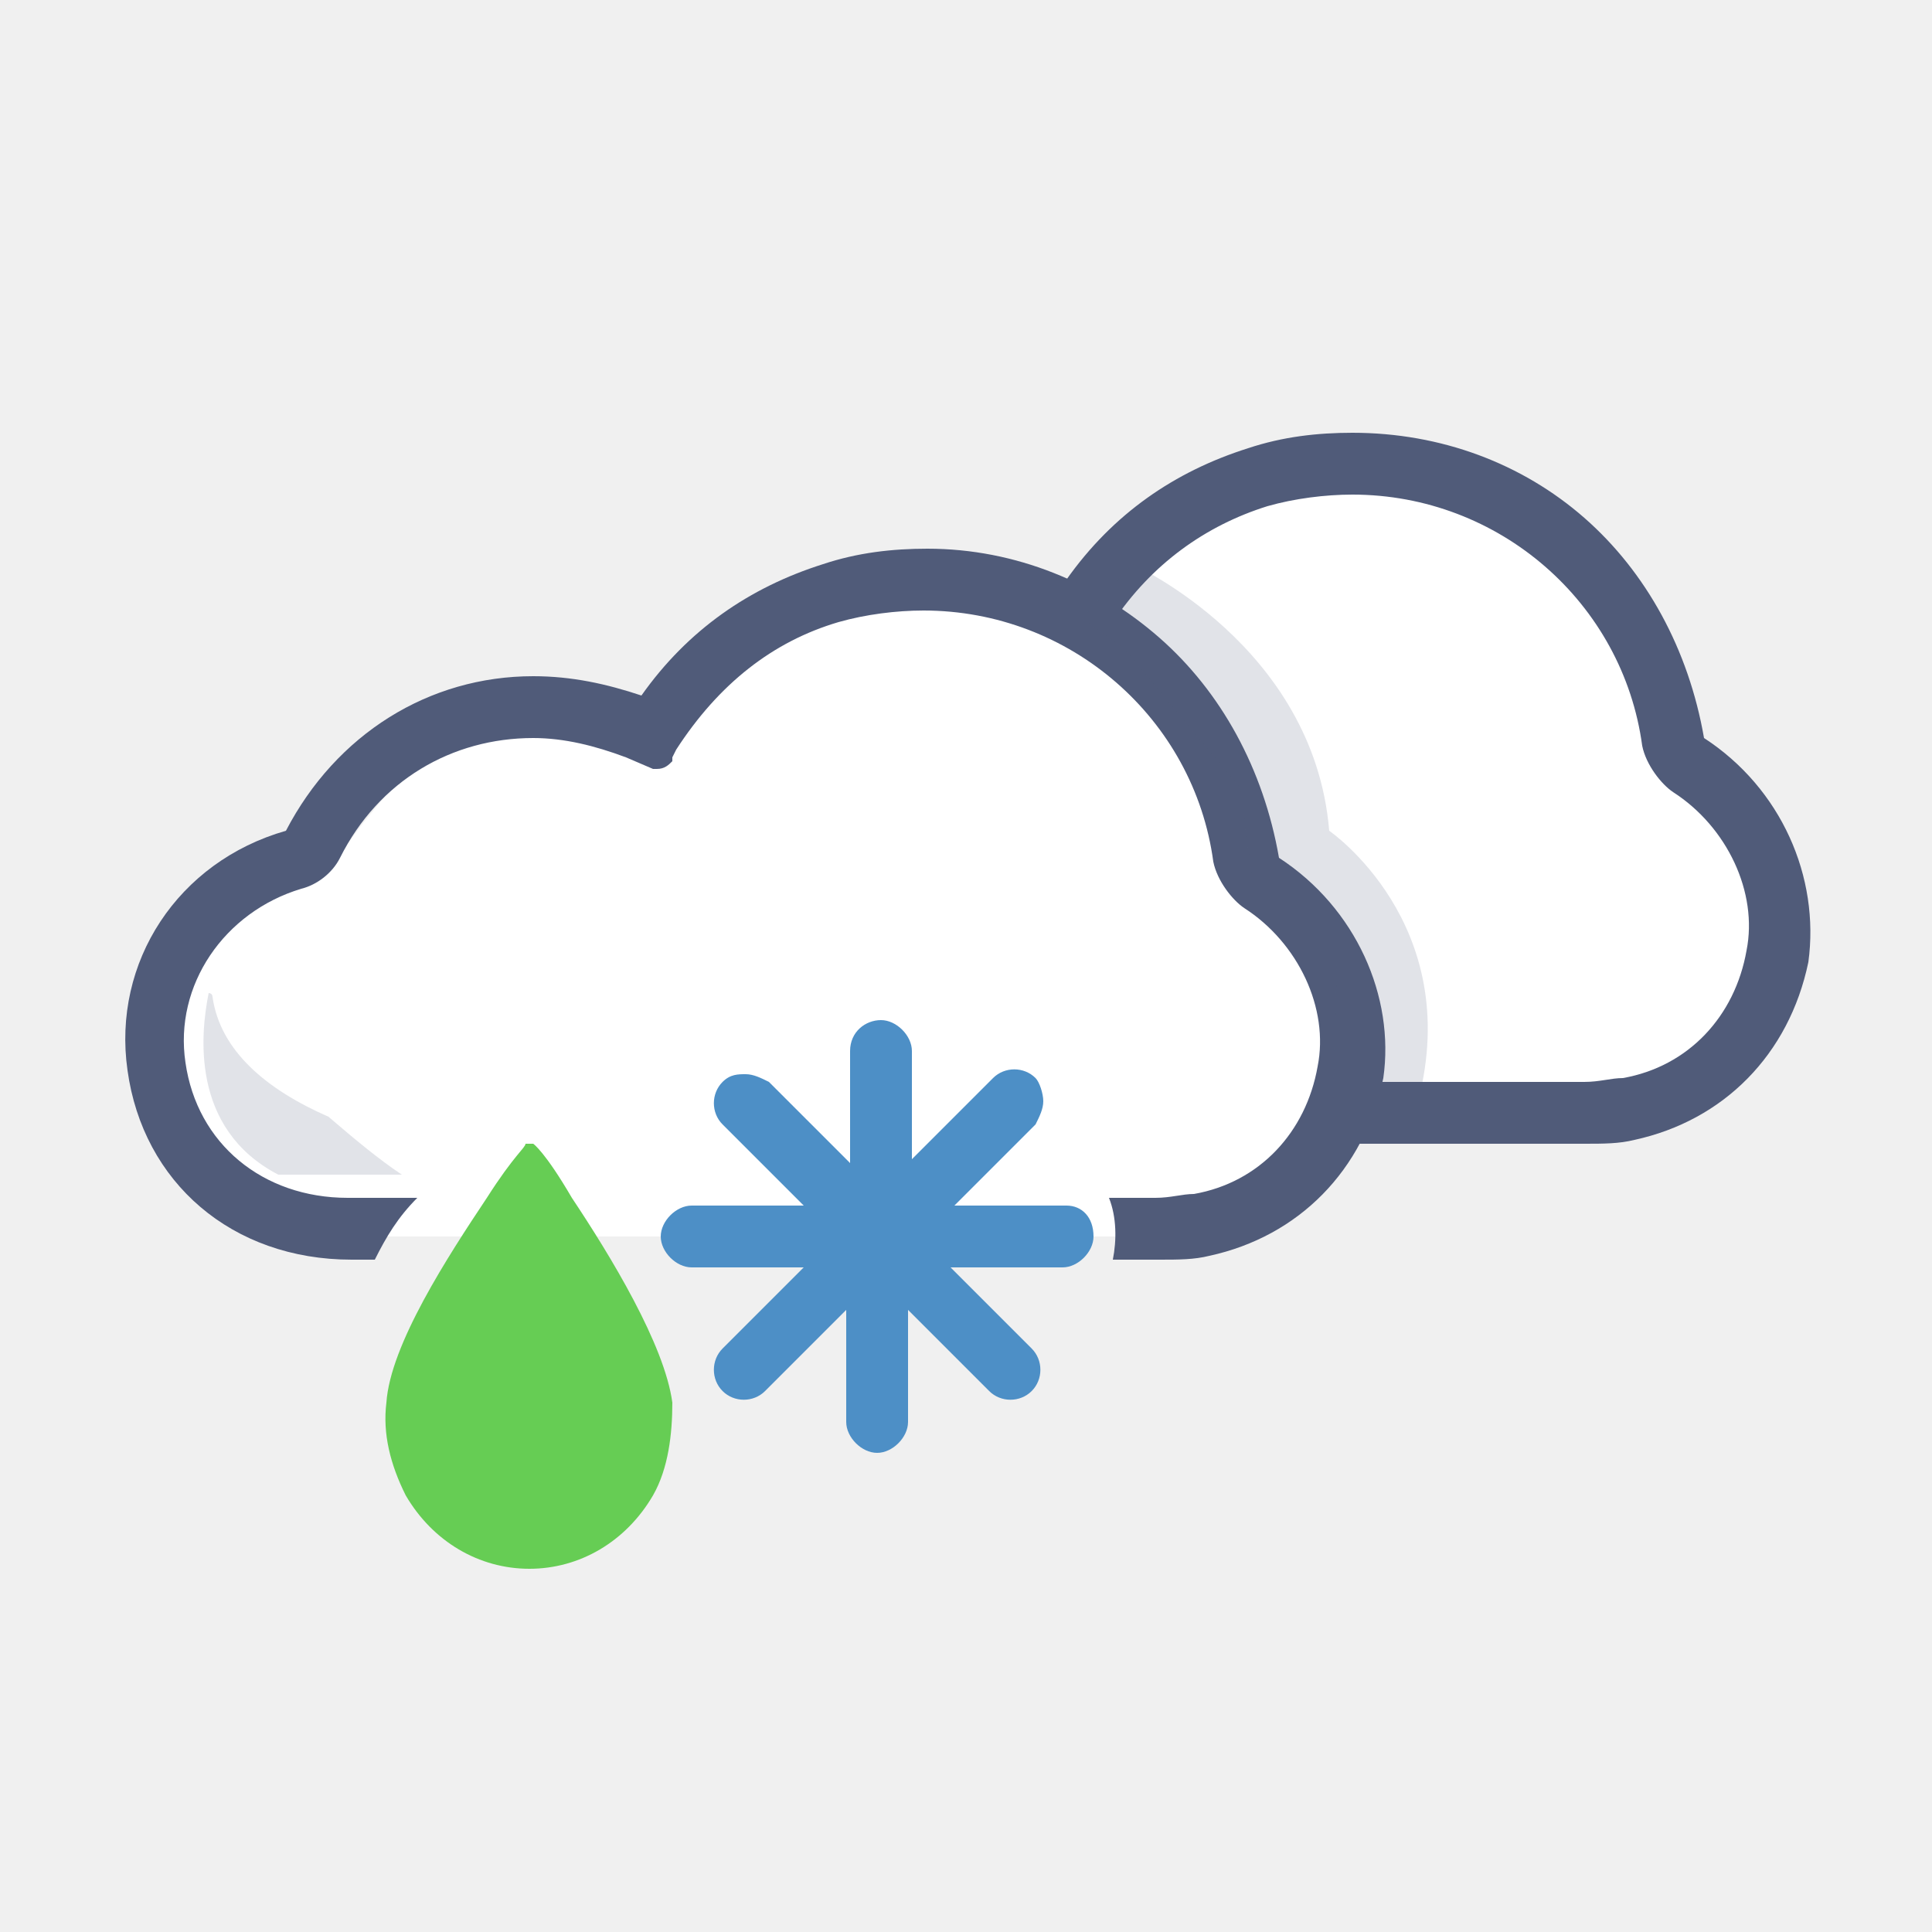
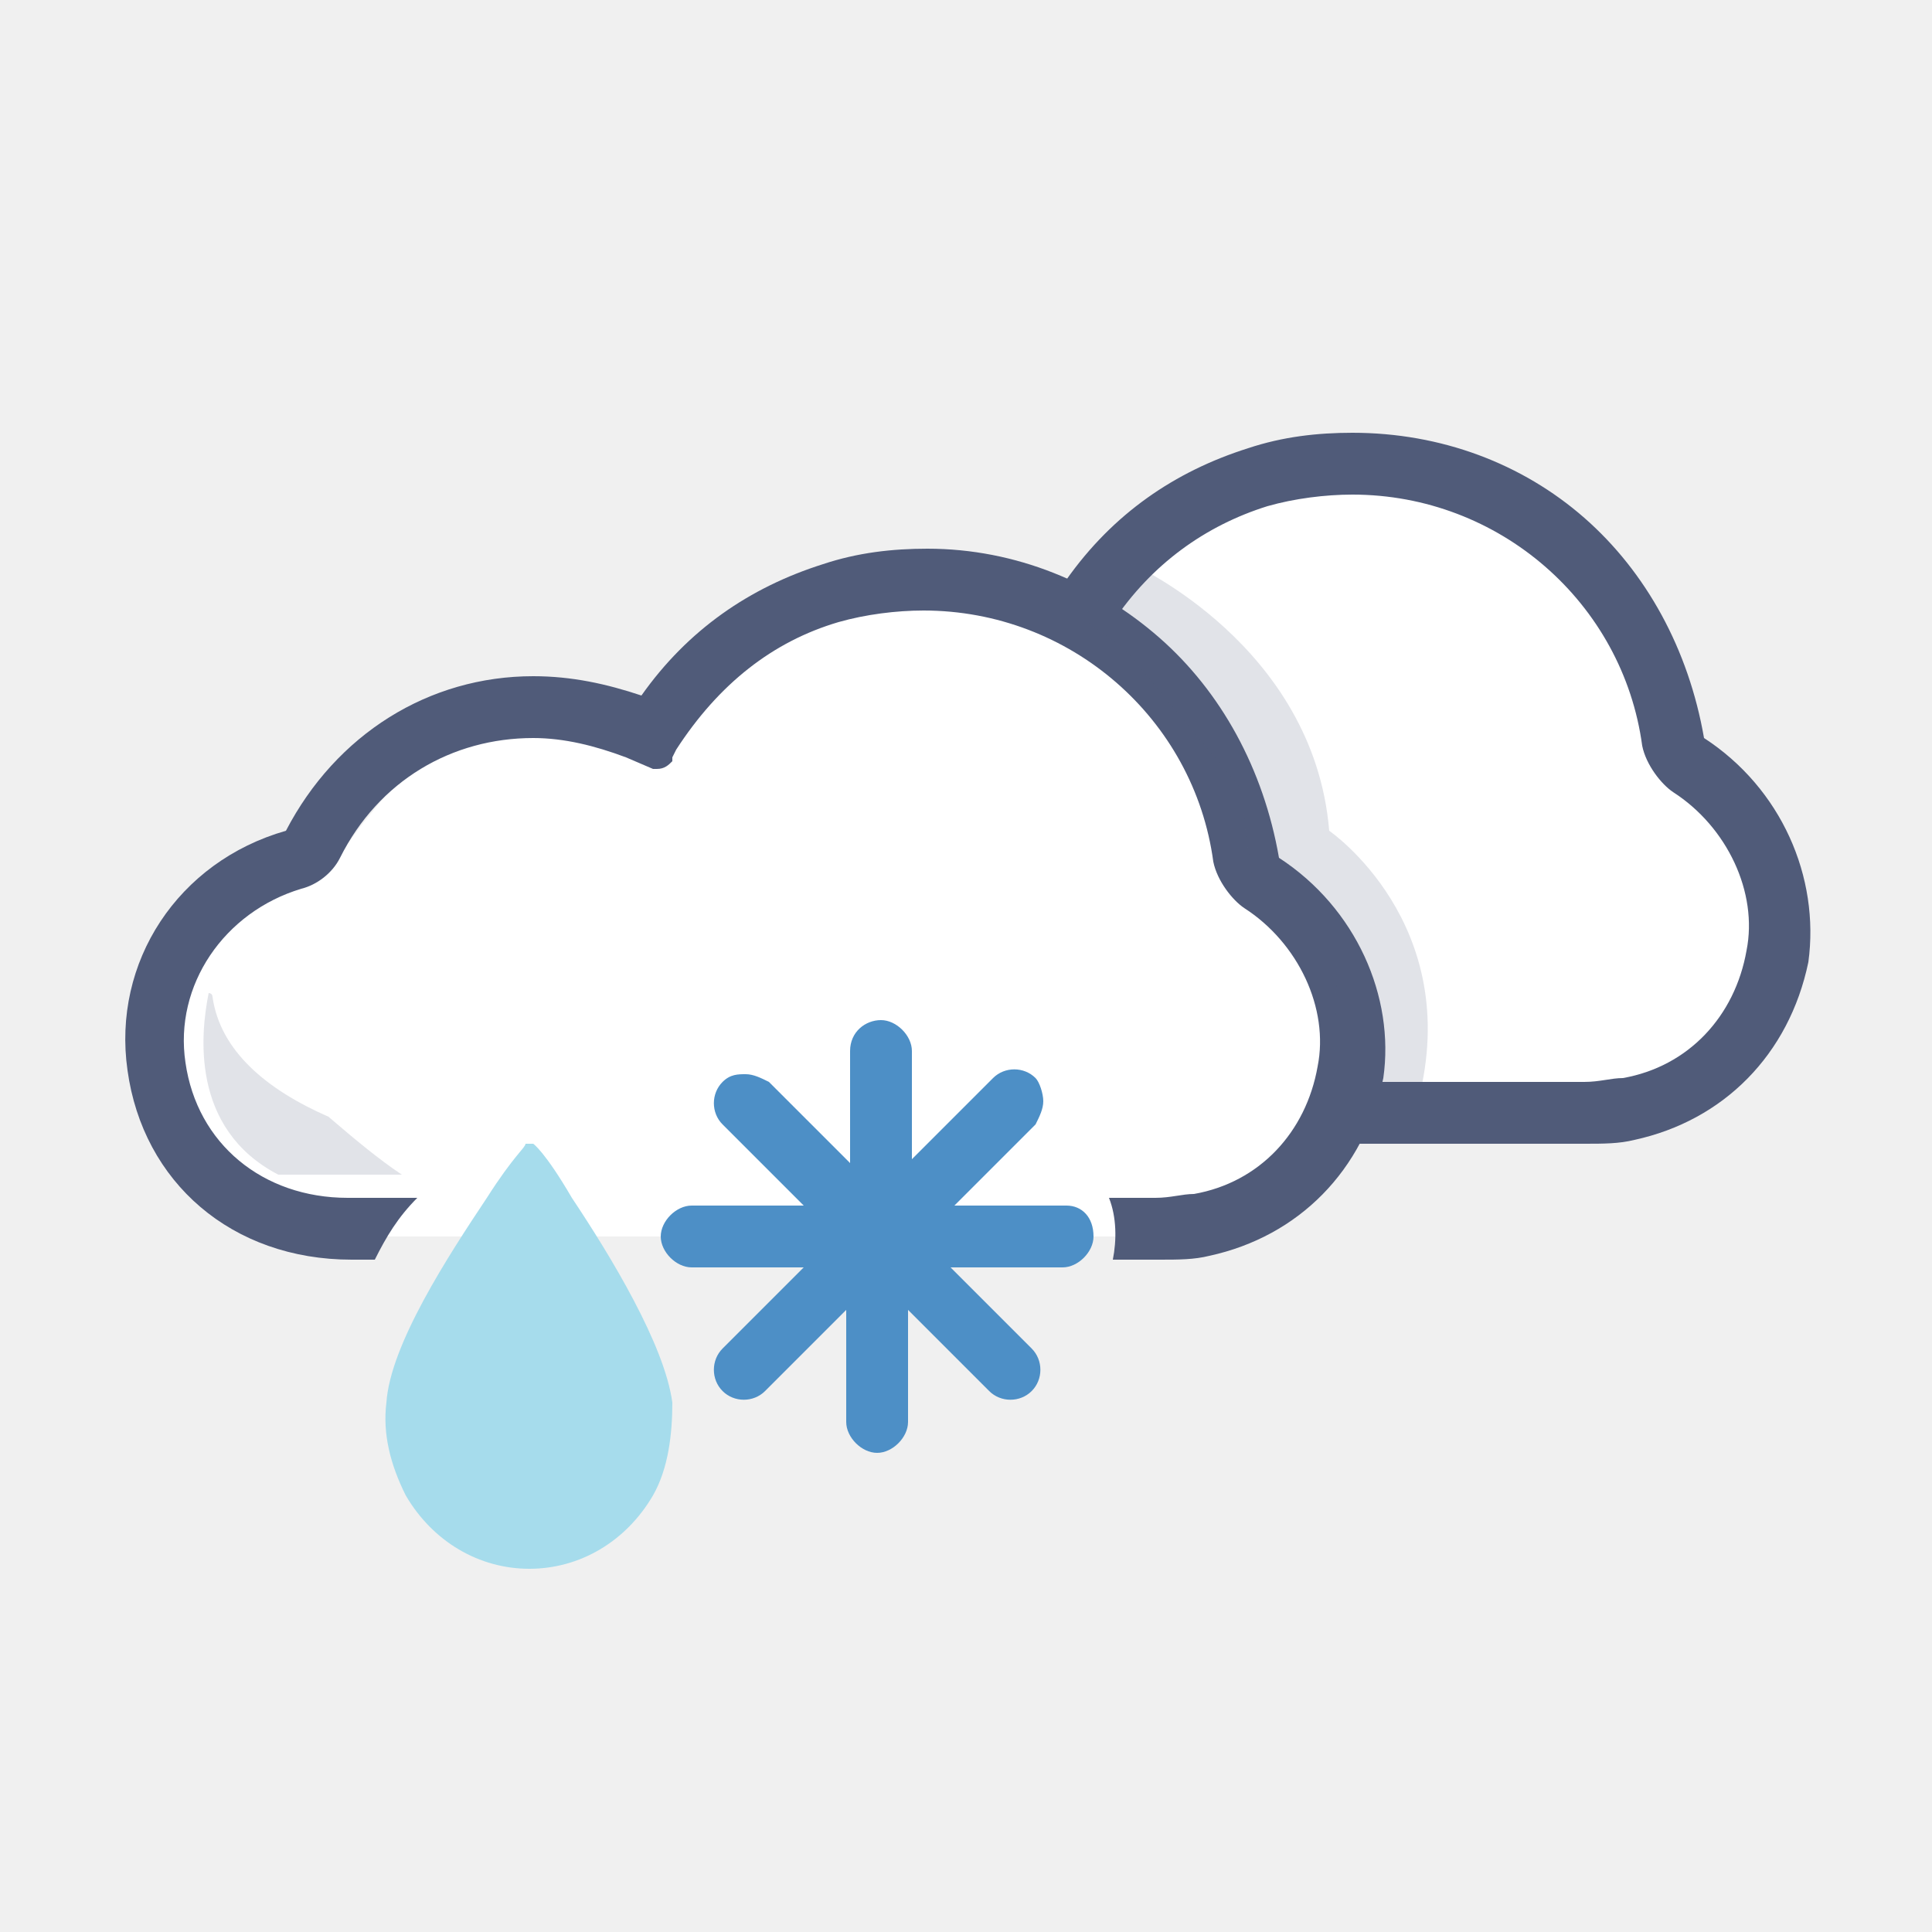
<svg xmlns="http://www.w3.org/2000/svg" version="1.1" id="katman_1" x="0px" y="0px" width="50px" height="50px" viewBox="0 0 50 50" style="enable-background:new 0 0 50 50;" xml:space="preserve">
  <style type="text/css">
	.st0{fill:#FFFFFF;}
	.st1{fill:#505B79;}
	.st2{opacity:0.17;fill:#505B79;enable-background:new    ;}
- 	.st3{fill:#66CD54;}
+ 	.st3{fill:#A6DCEC;}
	.st4{fill:#4D8FC6;}
</style>
  <g>
    <path class="st0" d="M17,19.3l-3.2-0.5l-3.1,0.9l-1.3,1.6l-0.9,1.2l-1.6,0.6l-1.4,1.3L4.6,26l-0.4,1.7L5.1,30l1.3,1.2L8.9,32h4.5   h18l2.2-1.4l1.1-1.8v-2L34,24.5L32.7,23L32,21.7l-0.8-2.1l-1-2l-1.4-1.5c0,0-2.9-1.2-3-1c-0.1,0.1-2.7,0.2-2.7,0.2l-2.6,0.6   l-1.6,1.6L17,19.3z" />
    <path class="st0" d="M45.8,23.6v2l-1.1,1.8l-2.3,1.4h-7.2c0.1-0.3,0.2-0.6,0.2-0.9c0.5-3.3-2.9-5.9-2.9-5.9c-0.3-3.3-2.2-5.1-3.9-6   c-0.1-0.1-0.3-0.1-0.4-0.2l1.6-1.4l1.6-1.6l2.6-0.6c0,0,2.6,0,2.7-0.2c0.1-0.1,3,1,3,1l1.4,1.5l1,2l0.7,2.1l0.7,1.3l1.3,1.5   L45.8,23.6z" />
    <g>
      <g>
        <path class="st1" d="M44.1,19.1C44.1,19.1,44,19,44.1,19.1c-0.4-2.3-1.5-4.3-3.1-5.7s-3.7-2.2-6-2.2c-0.9,0-1.8,0.1-2.7,0.4     c-1.9,0.6-3.5,1.7-4.7,3.4c-0.4-0.2-0.9-0.3-1.3-0.4v0.5c0,0,0.9,0.2,2.1,0.8c0.1,0.1,0.3,0.1,0.4,0.2c1-1.5,2.4-2.5,4-3     c0.7-0.2,1.5-0.3,2.2-0.3c3.8,0,7,2.8,7.5,6.5c0.1,0.5,0.5,1,0.8,1.2c1.4,0.9,2.2,2.6,1.9,4.1c-0.3,1.7-1.5,3-3.2,3.3     c-0.3,0-0.6,0.1-1,0.1h-5.5c0,0.3-0.1,0.6-0.2,0.9c-0.1,0.2-0.2,0.5-0.3,0.7h6c0.5,0,0.9,0,1.3-0.1c2.3-0.5,4-2.2,4.5-4.6     C47.1,22.7,46.1,20.4,44.1,19.1z" />
      </g>
    </g>
    <g>
      <g>
        <path class="st1" d="M33.1,22.2C33.1,22.2,33,22.1,33.1,22.2c-0.4-2.3-1.5-4.3-3.1-5.7c-1.6-1.4-3.7-2.3-6-2.3     c-0.9,0-1.8,0.1-2.7,0.4c-1.9,0.6-3.5,1.7-4.7,3.4c-0.9-0.3-1.8-0.5-2.8-0.5c-2.7,0-5.1,1.5-6.4,4c-2.8,0.8-4.5,3.4-4.1,6.2     c0.4,2.9,2.7,4.9,5.8,4.9h0.6c0.3-0.6,0.6-1.1,1.1-1.6H9c-2.2,0-3.9-1.4-4.2-3.5c-0.3-2,1-3.9,3-4.5c0.4-0.1,0.8-0.4,1-0.8     c1-2,2.9-3.1,5-3.1c0.8,0,1.6,0.2,2.4,0.5l0.7,0.3l0,0H17c0.2,0,0.3-0.1,0.4-0.2c0,0,0,0,0-0.1l0.1-0.2c1.1-1.7,2.5-2.8,4.2-3.3     c0.7-0.2,1.5-0.3,2.2-0.3c3.8,0,7,2.8,7.5,6.5c0.1,0.5,0.5,1,0.8,1.2c1.4,0.9,2.2,2.6,1.9,4.1c-0.3,1.7-1.5,3-3.2,3.3     c-0.3,0-0.6,0.1-1,0.1h-1.2c0.2,0.5,0.2,1.1,0.1,1.6H30c0.5,0,0.9,0,1.3-0.1c2.3-0.5,4-2.2,4.5-4.6     C36.1,25.8,35.1,23.5,33.1,22.2z" />
      </g>
    </g>
    <path class="st2" d="M29.3,14.6c0,0,4.7,2.1,5.1,6.9c0,0,3.5,2.4,2.3,7h-2.2l0.1-3.6l-2.2-2.2l-0.3-2.3l-3-3.6L28,16L29.3,14.6z" />
    <path class="st2" d="M8.5,28.9c-1.6-0.7-2.8-1.7-3-3.1c0-0.1-0.1-0.1-0.1-0.1c-0.2,1-0.5,3.5,1.8,4.7h3.2C9.8,30,9.2,29.5,8.5,28.9   z" />
  </g>
  <g>
    <g>
      <g>
        <path class="st3" d="M16.9,38.7c-0.7,1.2-1.9,1.9-3.2,1.9s-2.5-0.7-3.2-1.9c-0.4-0.8-0.6-1.6-0.5-2.4l0,0     c0.1-1.5,1.6-3.8,2.6-5.3c0.7-1.1,1-1.3,1-1.4l0,0l0,0l0,0l0,0l0,0h0.1h0.1l0,0l0,0l0,0l0,0l0,0c0,0,0.3,0.2,1,1.4     c1,1.5,2.4,3.8,2.6,5.3l0,0C17.4,37.1,17.3,38,16.9,38.7z" />
        <path class="st3" d="M13.4,28.5L13.4,28.5L13.4,28.5z" />
        <path class="st3" d="M13.6,28.5L13.6,28.5L13.6,28.5z" />
      </g>
    </g>
  </g>
  <path class="st4" d="M28.3,32c0,0.4-0.4,0.8-0.8,0.8h-2.9l2.1,2.1c0.3,0.3,0.3,0.8,0,1.1s-0.8,0.3-1.1,0l-2.1-2.1v2.9  c0,0.4-0.4,0.8-0.8,0.8s-0.8-0.4-0.8-0.8v-2.9L19.8,36c-0.3,0.3-0.8,0.3-1.1,0c-0.3-0.3-0.3-0.8,0-1.1l2.1-2.1h-2.9  c-0.4,0-0.8-0.4-0.8-0.8c0-0.4,0.4-0.8,0.8-0.8h2.9l-2.1-2.1c-0.3-0.3-0.3-0.8,0-1.1c0.2-0.2,0.4-0.2,0.6-0.2s0.4,0.1,0.6,0.2  l2.1,2.1v-2.9c0-0.5,0.4-0.8,0.8-0.8s0.8,0.4,0.8,0.8V30l2.1-2.1c0.3-0.3,0.8-0.3,1.1,0c0.1,0.1,0.2,0.4,0.2,0.6s-0.1,0.4-0.2,0.6  l-2.1,2.1h2.9C28,31.2,28.3,31.5,28.3,32z" />
</svg>
